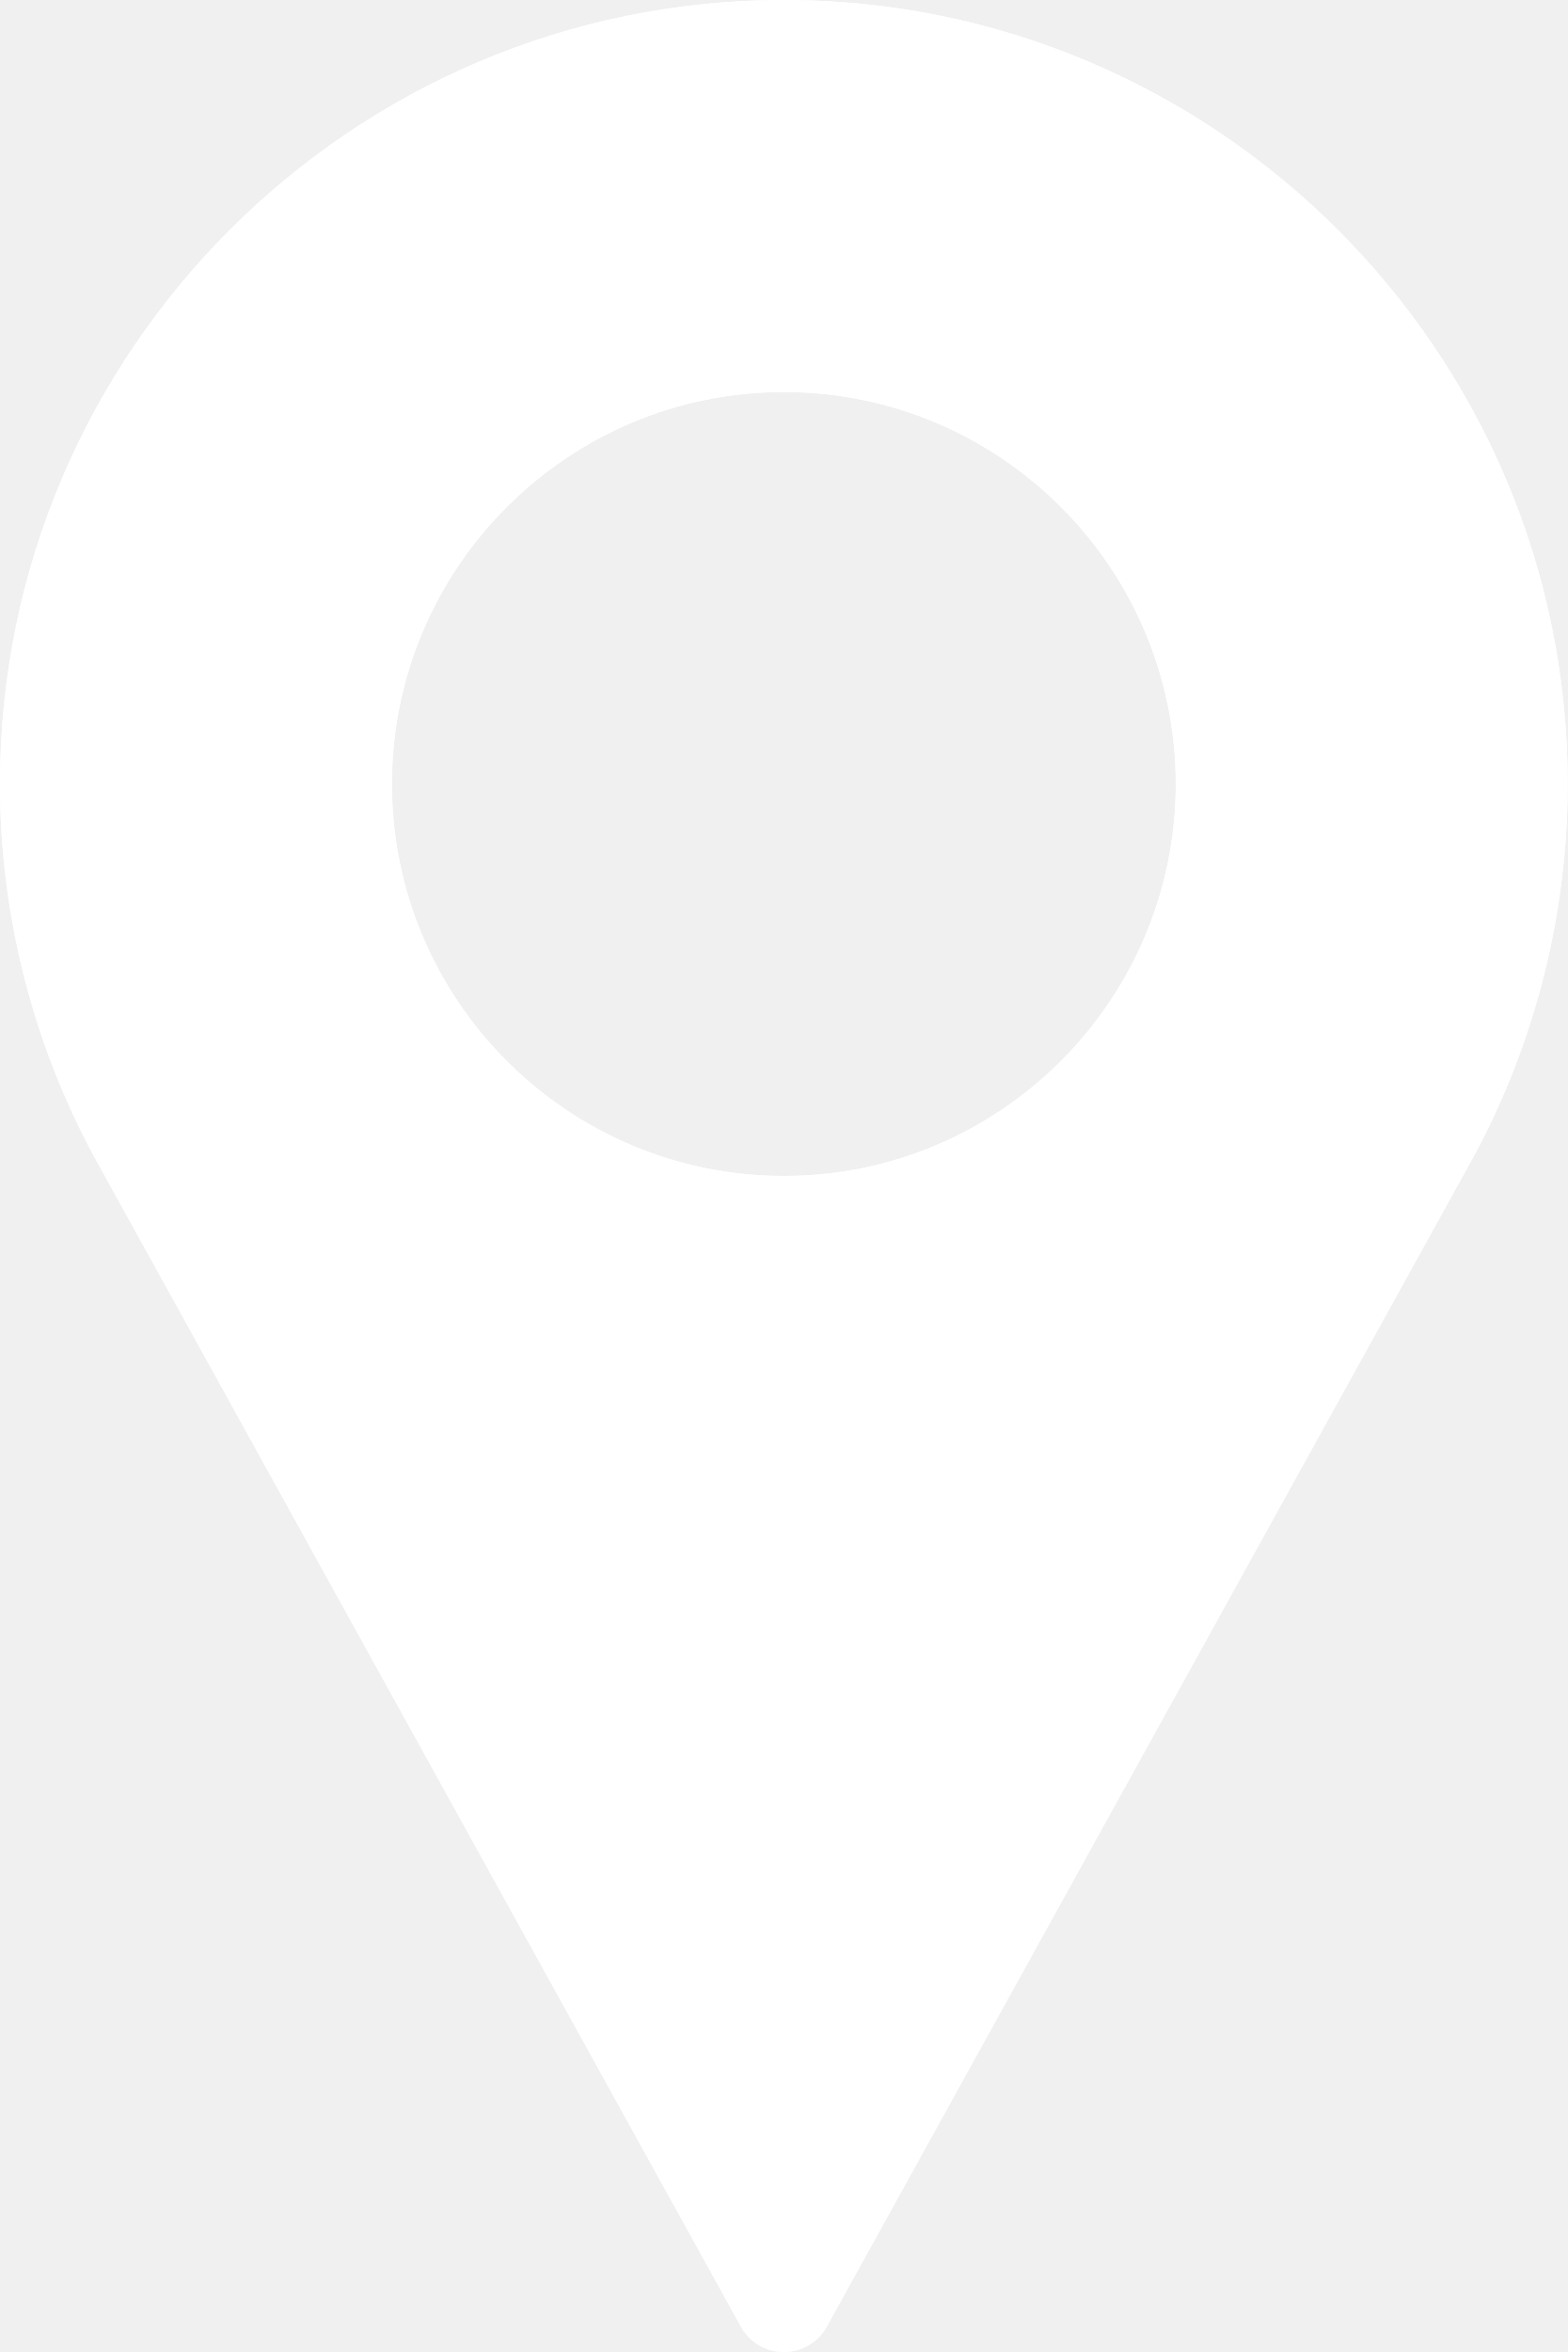
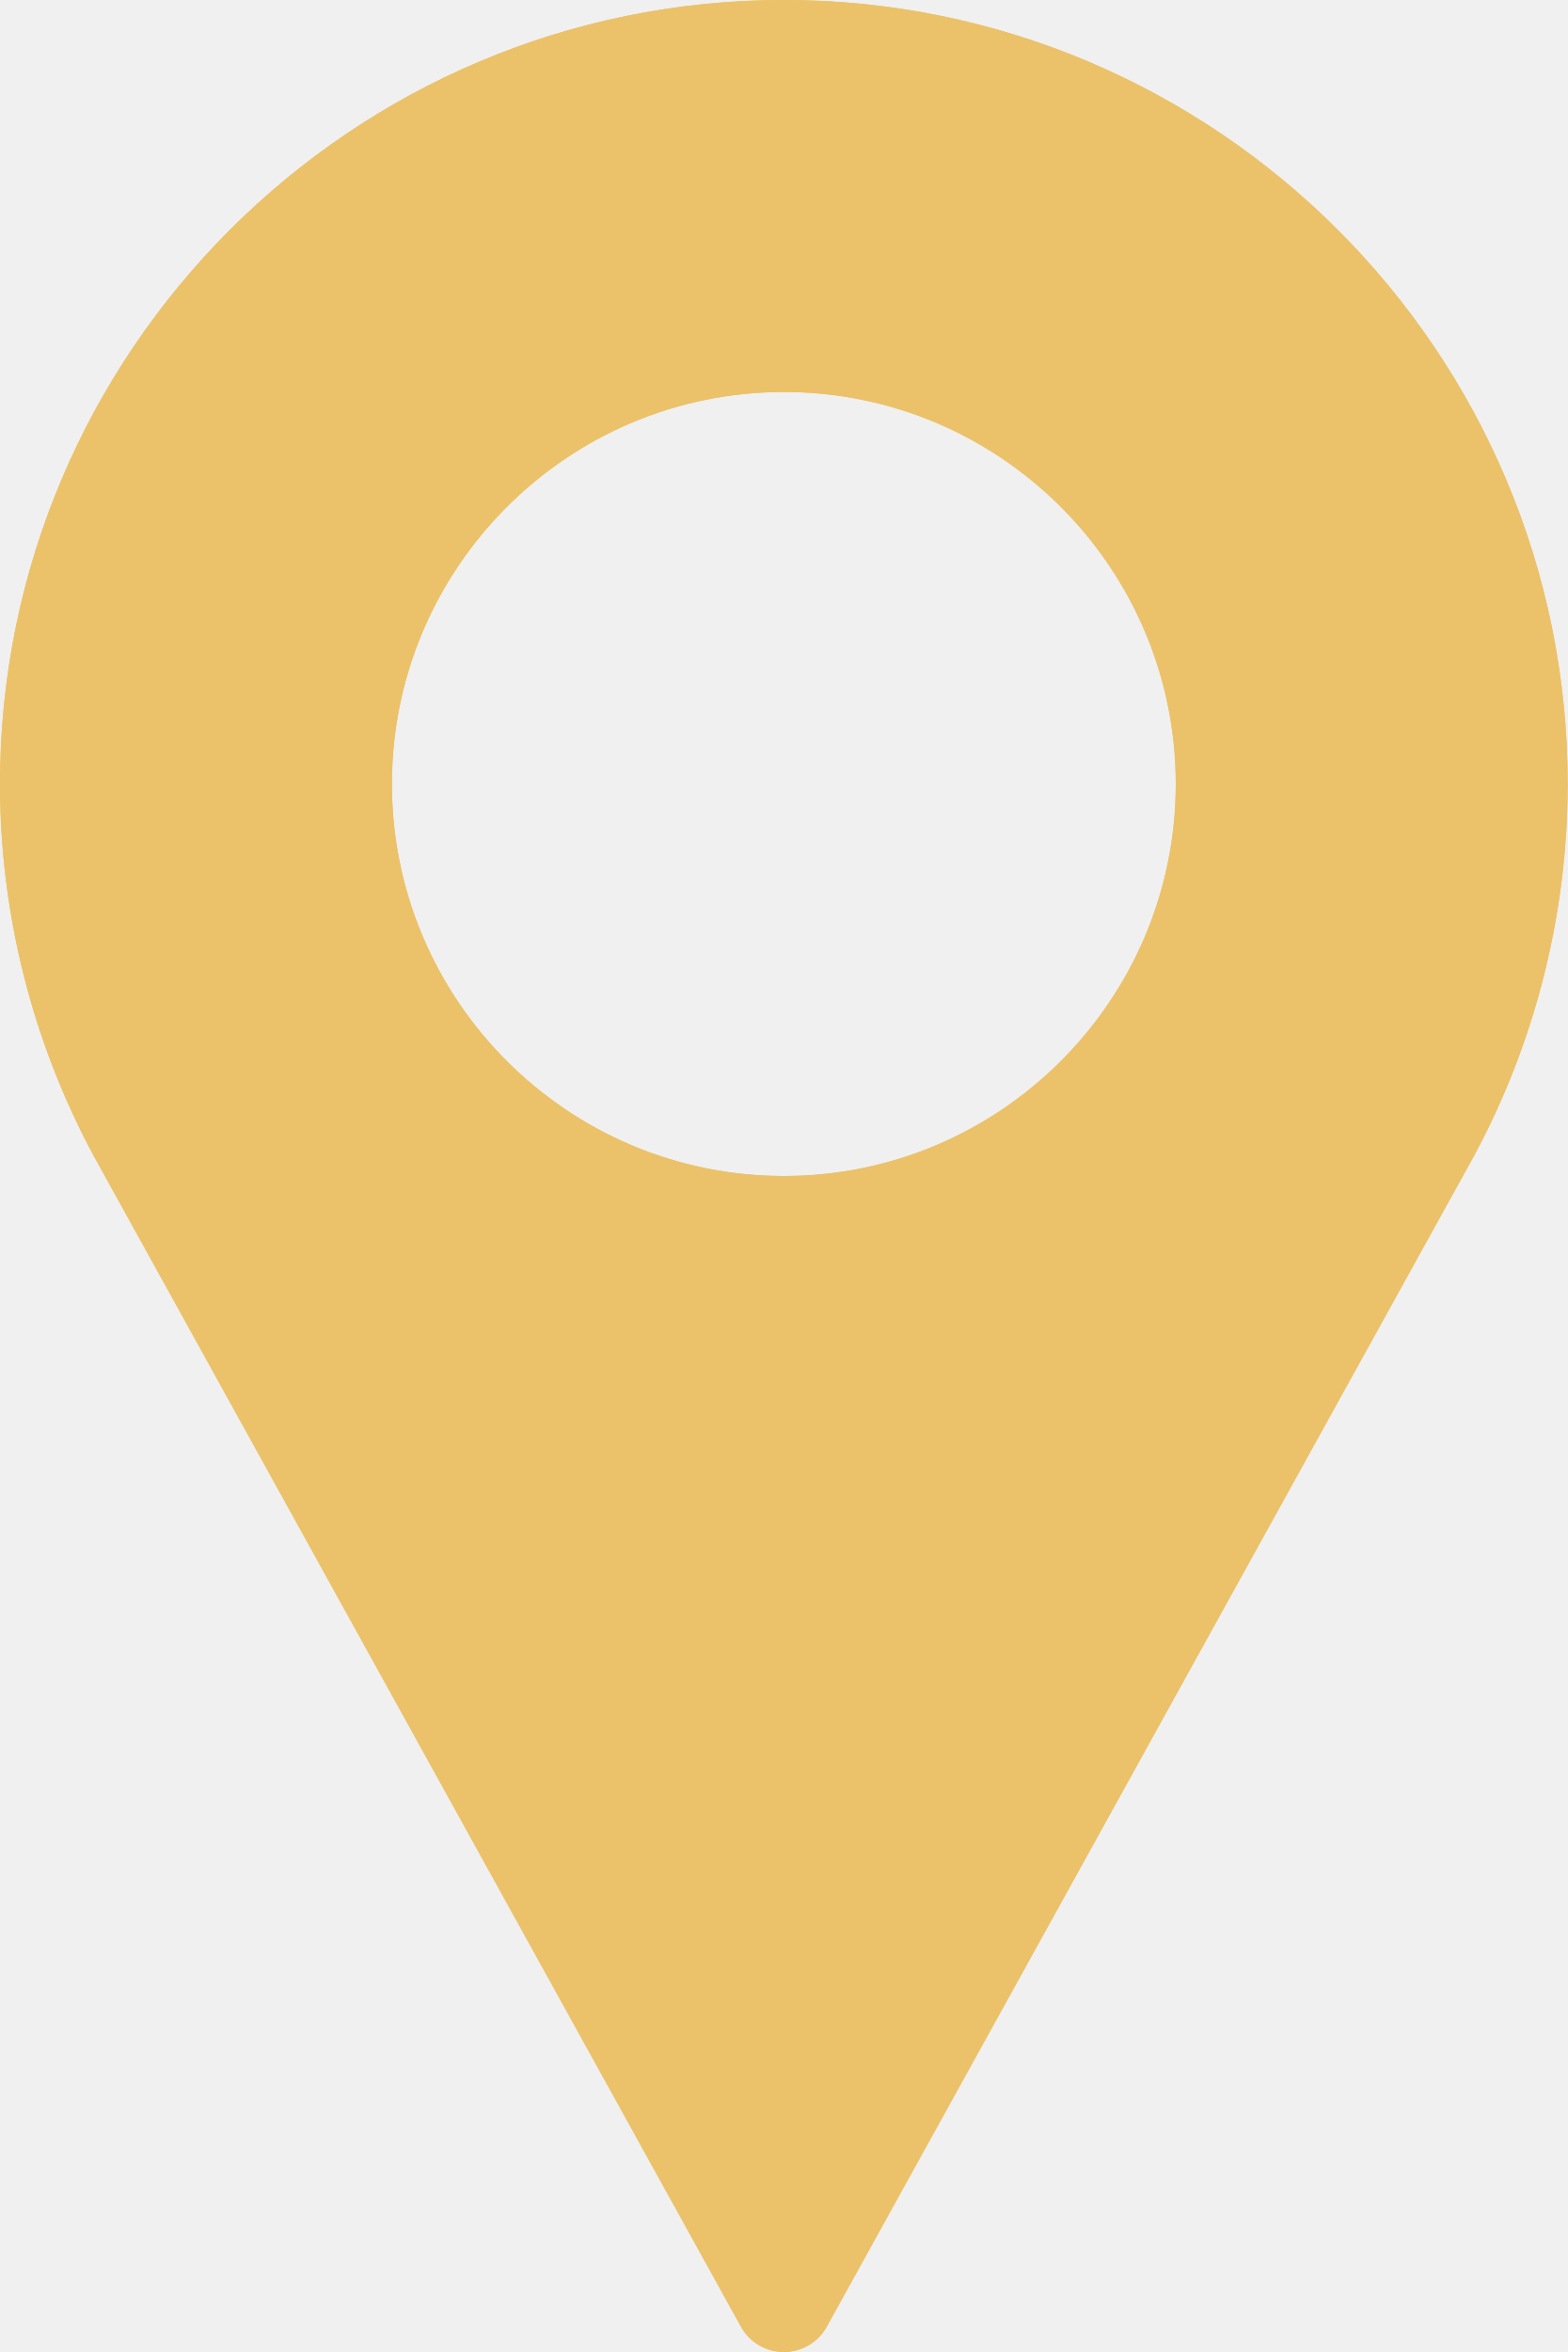
<svg xmlns="http://www.w3.org/2000/svg" width="14px" height="21px">
  <defs>
    <linearGradient id="PSgrad_0" x1="0%" x2="100%" y1="0%" y2="0%">
      <stop offset="0%" stop-color="#ffffff" stop-opacity="1" />
      <stop offset="100%" stop-color="#ffffff" stop-opacity="1" />
    </linearGradient>
  </defs>
-   <path fill-rule="evenodd" fill="#ffffff" d="M7.000,-0.000 C3.140,-0.000 -0.000,3.140 -0.000,7.000 C-0.000,8.159 0.290,9.307 0.840,10.326 L6.617,20.774 C6.694,20.914 6.841,21.000 7.000,21.000 C7.159,21.000 7.306,20.914 7.383,20.774 L13.162,10.323 C13.710,9.307 14.000,8.159 14.000,7.000 C14.000,3.140 10.860,-0.000 7.000,-0.000 ZM7.000,10.500 C5.070,10.500 3.500,8.930 3.500,7.000 C3.500,5.070 5.070,3.500 7.000,3.500 C8.930,3.500 10.500,5.070 10.500,7.000 C10.500,8.930 8.930,10.500 7.000,10.500 Z" />
-   <path fill="url(#PSgrad_0)" d="M7.000,-0.000 C3.140,-0.000 -0.000,3.140 -0.000,7.000 C-0.000,8.159 0.290,9.307 0.840,10.326 L6.617,20.774 C6.694,20.914 6.841,21.000 7.000,21.000 C7.159,21.000 7.306,20.914 7.383,20.774 L13.162,10.323 C13.710,9.307 14.000,8.159 14.000,7.000 C14.000,3.140 10.860,-0.000 7.000,-0.000 ZM7.000,10.500 C5.070,10.500 3.500,8.930 3.500,7.000 C3.500,5.070 5.070,3.500 7.000,3.500 C8.930,3.500 10.500,5.070 10.500,7.000 C10.500,8.930 8.930,10.500 7.000,10.500 Z" />
+   <path fill-rule="evenodd" fill="#EBC26A" d="M7.000,-0.000 C3.140,-0.000 -0.000,3.140 -0.000,7.000 C-0.000,8.159 0.290,9.307 0.840,10.326 L6.617,20.774 C6.694,20.914 6.841,21.000 7.000,21.000 C7.159,21.000 7.306,20.914 7.383,20.774 L13.162,10.323 C13.710,9.307 14.000,8.159 14.000,7.000 C14.000,3.140 10.860,-0.000 7.000,-0.000 ZM7.000,10.500 C5.070,10.500 3.500,8.930 3.500,7.000 C3.500,5.070 5.070,3.500 7.000,3.500 C8.930,3.500 10.500,5.070 10.500,7.000 C10.500,8.930 8.930,10.500 7.000,10.500 Z" />
+   <path fill="#EBC26A" d="M7.000,-0.000 C3.140,-0.000 -0.000,3.140 -0.000,7.000 C-0.000,8.159 0.290,9.307 0.840,10.326 L6.617,20.774 C6.694,20.914 6.841,21.000 7.000,21.000 C7.159,21.000 7.306,20.914 7.383,20.774 L13.162,10.323 C13.710,9.307 14.000,8.159 14.000,7.000 C14.000,3.140 10.860,-0.000 7.000,-0.000 ZM7.000,10.500 C5.070,10.500 3.500,8.930 3.500,7.000 C3.500,5.070 5.070,3.500 7.000,3.500 C8.930,3.500 10.500,5.070 10.500,7.000 C10.500,8.930 8.930,10.500 7.000,10.500 Z" />
</svg>
